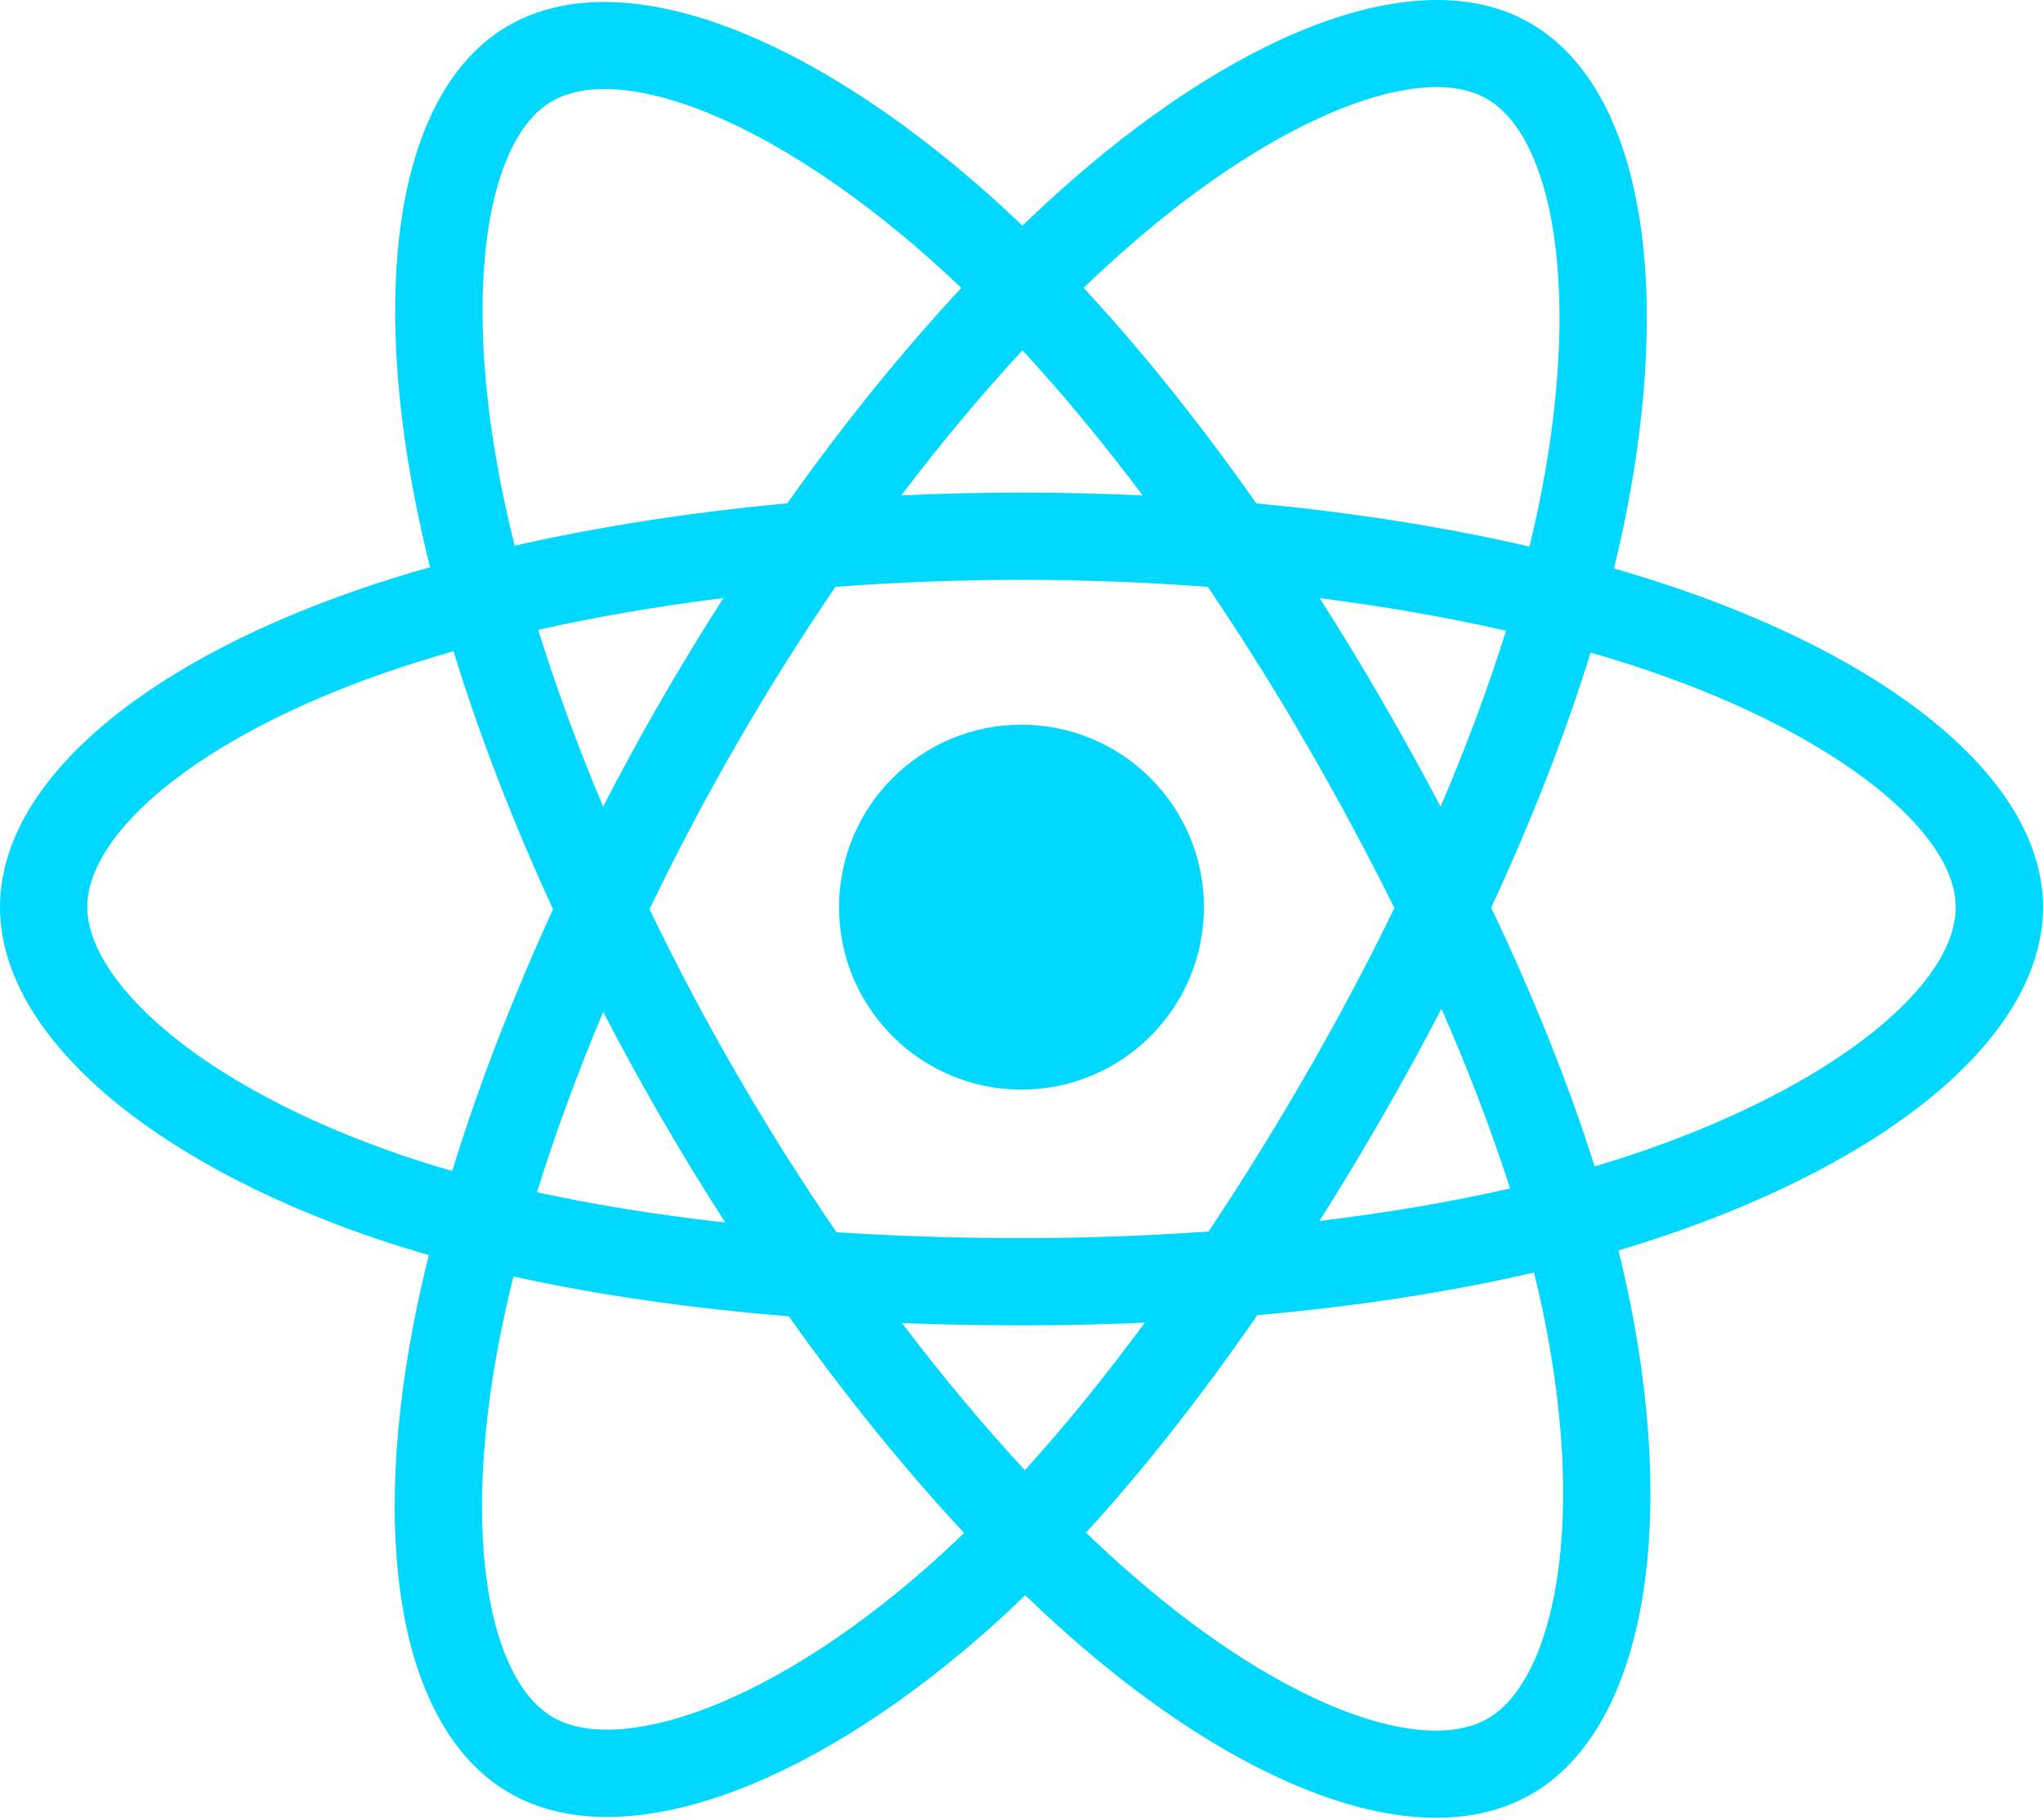
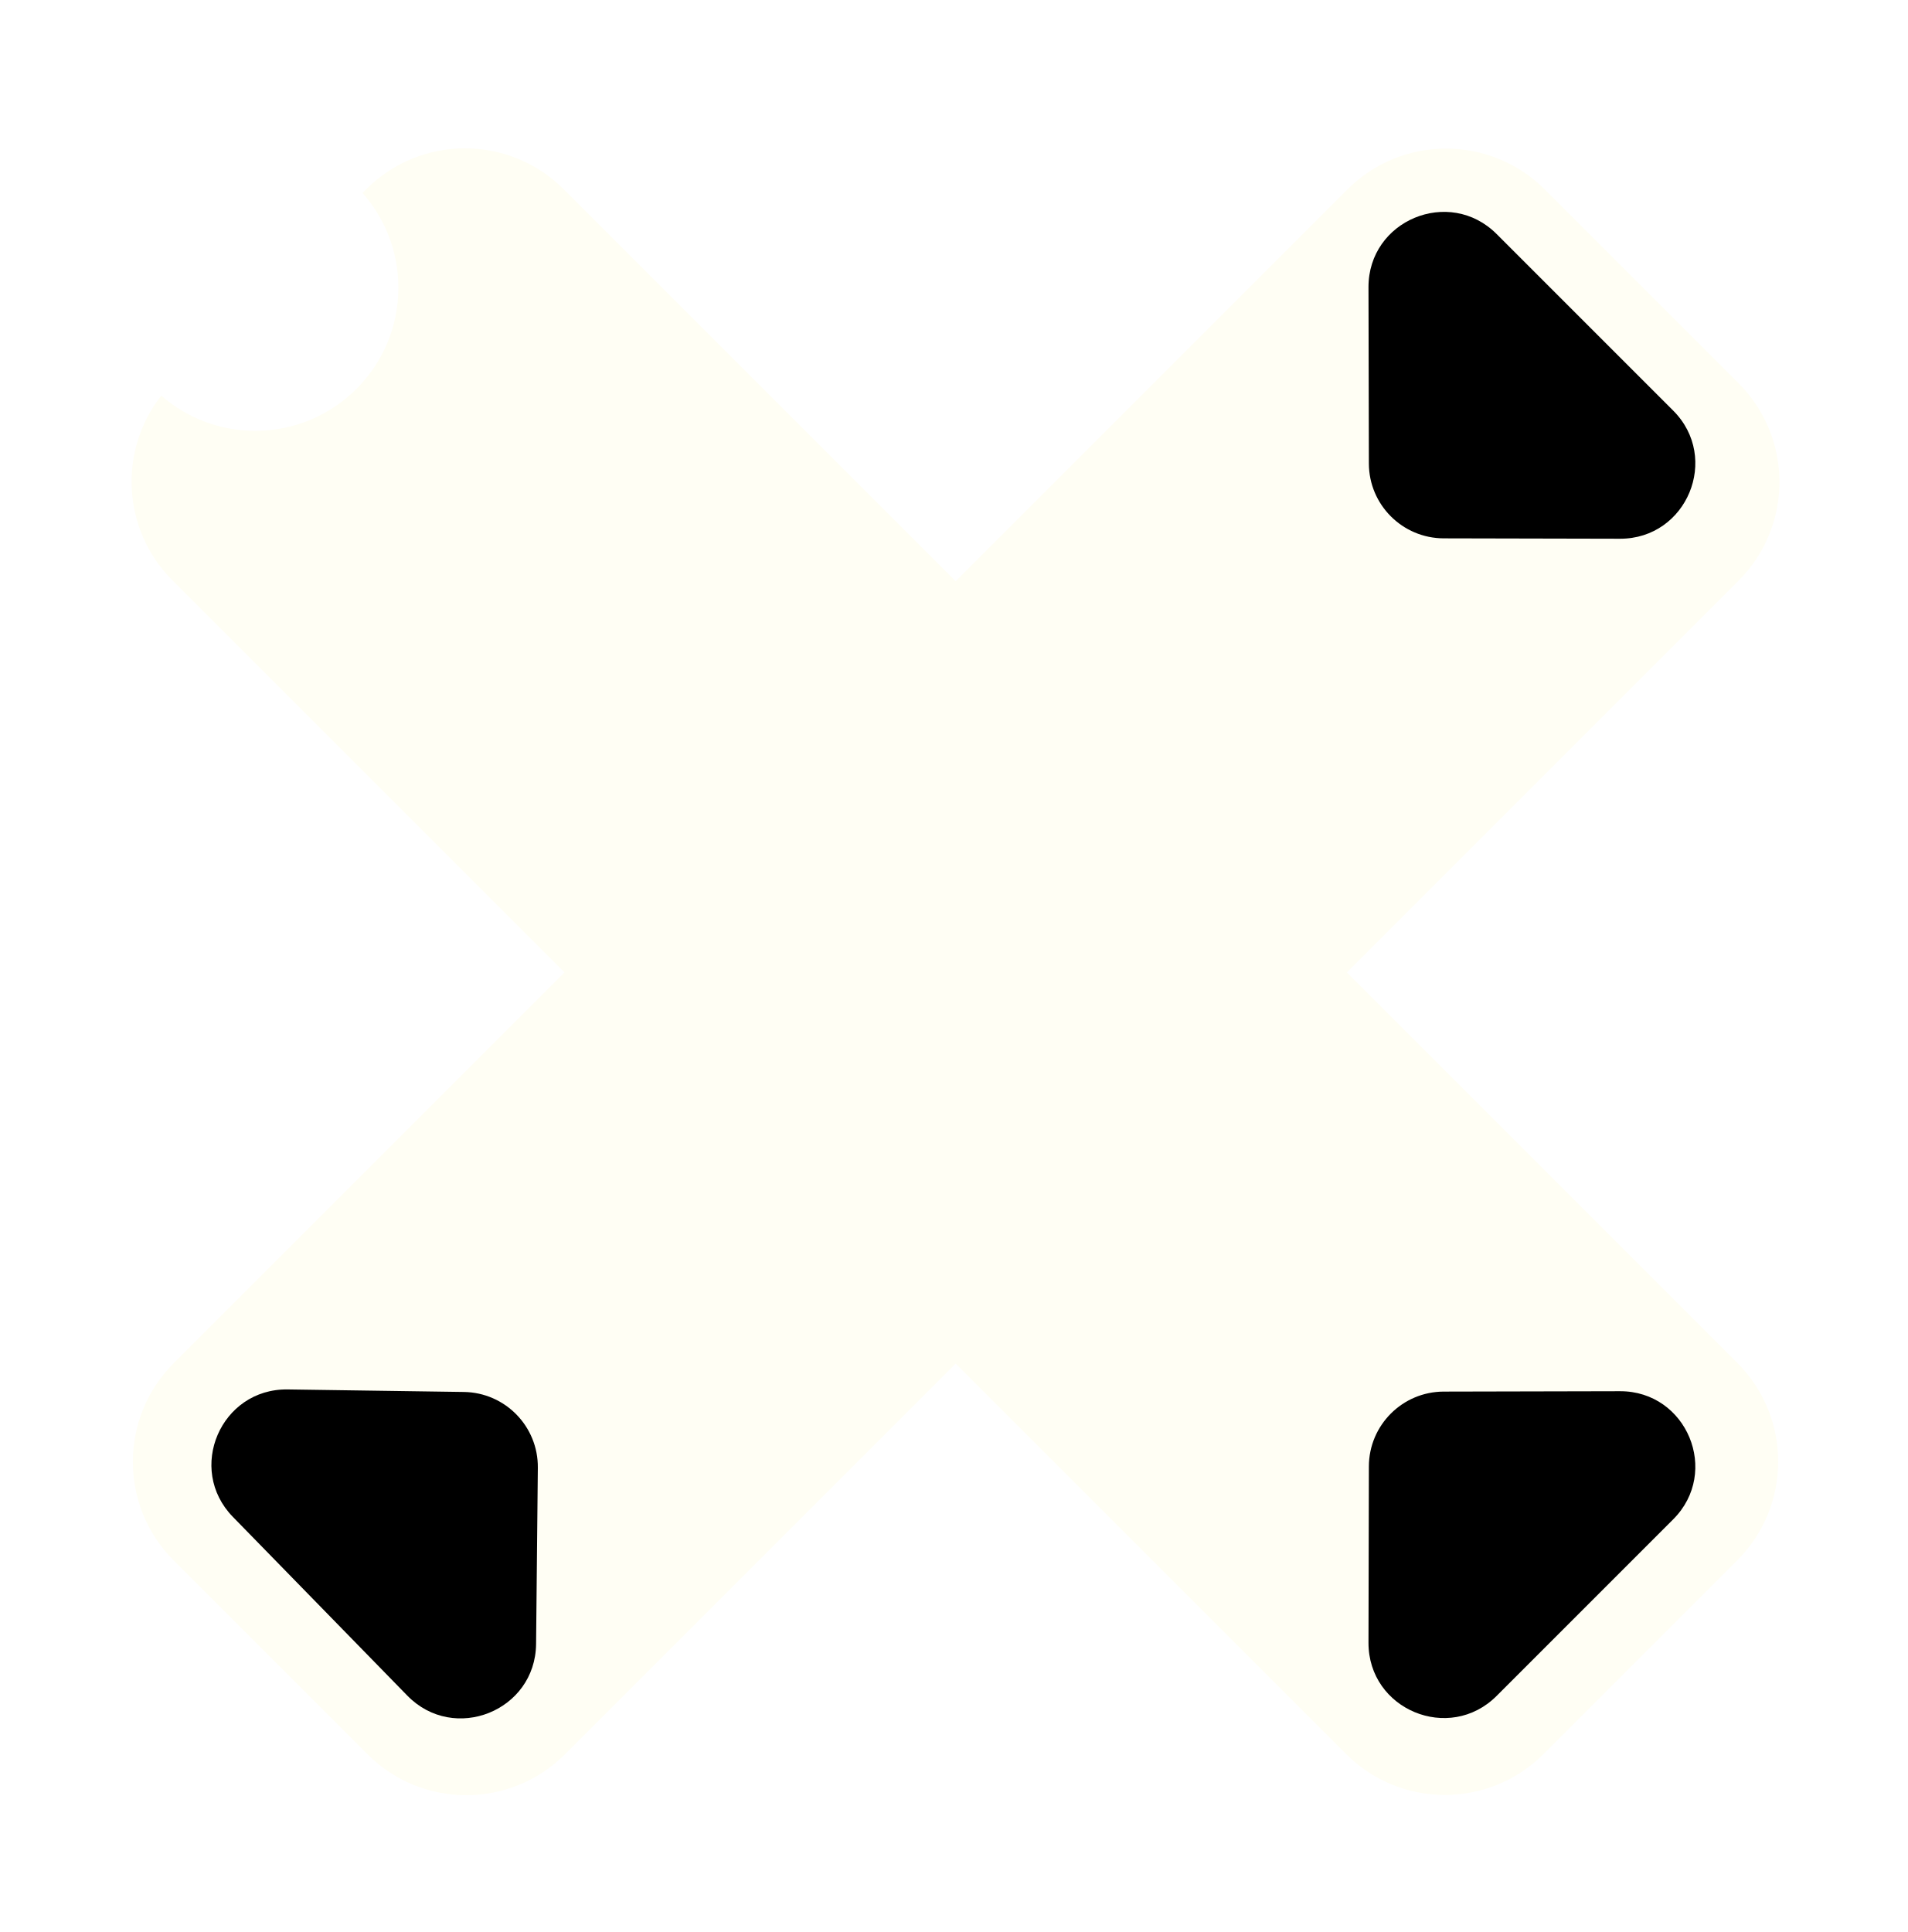
- <svg xmlns="http://www.w3.org/2000/svg" aria-hidden="true" role="img" class="iconify iconify--logos" width="35.93" height="32" preserveAspectRatio="xMidYMid meet" viewBox="0 0 256 228">
-   <path fill="#00D8FF" d="M210.483 73.824a171.49 171.49 0 0 0-8.24-2.597c.465-1.9.893-3.777 1.273-5.621c6.238-30.281 2.16-54.676-11.769-62.708c-13.355-7.7-35.196.329-57.254 19.526a171.23 171.23 0 0 0-6.375 5.848a155.866 155.866 0 0 0-4.241-3.917C100.759 3.829 77.587-4.822 63.673 3.233C50.33 10.957 46.379 33.89 51.995 62.588a170.974 170.974 0 0 0 1.892 8.48c-3.28.932-6.445 1.924-9.474 2.98C17.309 83.498 0 98.307 0 113.668c0 15.865 18.582 31.778 46.812 41.427a145.52 145.52 0 0 0 6.921 2.165a167.467 167.467 0 0 0-2.01 9.138c-5.354 28.2-1.173 50.591 12.134 58.266c13.744 7.926 36.812-.22 59.273-19.855a145.567 145.567 0 0 0 5.342-4.923a168.064 168.064 0 0 0 6.92 6.314c21.758 18.722 43.246 26.282 56.54 18.586c13.731-7.949 18.194-32.003 12.4-61.268a145.016 145.016 0 0 0-1.535-6.842c1.62-.48 3.21-.974 4.76-1.488c29.348-9.723 48.443-25.443 48.443-41.52c0-15.417-17.868-30.326-45.517-39.844Zm-6.365 70.984c-1.4.463-2.836.91-4.3 1.345c-3.24-10.257-7.612-21.163-12.963-32.432c5.106-11 9.31-21.767 12.459-31.957c2.619.758 5.16 1.557 7.61 2.4c23.69 8.156 38.14 20.213 38.14 29.504c0 9.896-15.606 22.743-40.946 31.14Zm-10.514 20.834c2.562 12.94 2.927 24.64 1.23 33.787c-1.524 8.219-4.59 13.698-8.382 15.893c-8.067 4.67-25.32-1.4-43.927-17.412a156.726 156.726 0 0 1-6.437-5.87c7.214-7.889 14.423-17.06 21.459-27.246c12.376-1.098 24.068-2.894 34.671-5.345a134.17 134.17 0 0 1 1.386 6.193ZM87.276 214.515c-7.882 2.783-14.16 2.863-17.955.675c-8.075-4.657-11.432-22.636-6.853-46.752a156.923 156.923 0 0 1 1.869-8.499c10.486 2.32 22.093 3.988 34.498 4.994c7.084 9.967 14.501 19.128 21.976 27.15a134.668 134.668 0 0 1-4.877 4.492c-9.933 8.682-19.886 14.842-28.658 17.94ZM50.35 144.747c-12.483-4.267-22.792-9.812-29.858-15.863c-6.35-5.437-9.555-10.836-9.555-15.216c0-9.322 13.897-21.212 37.076-29.293c2.813-.98 5.757-1.905 8.812-2.773c3.204 10.42 7.406 21.315 12.477 32.332c-5.137 11.18-9.399 22.249-12.634 32.792a134.718 134.718 0 0 1-6.318-1.979Zm12.378-84.26c-4.811-24.587-1.616-43.134 6.425-47.789c8.564-4.958 27.502 2.111 47.463 19.835a144.318 144.318 0 0 1 3.841 3.545c-7.438 7.987-14.787 17.08-21.808 26.988c-12.04 1.116-23.565 2.908-34.161 5.309a160.342 160.342 0 0 1-1.76-7.887Zm110.427 27.268a347.8 347.8 0 0 0-7.785-12.803c8.168 1.033 15.994 2.404 23.343 4.08c-2.206 7.072-4.956 14.465-8.193 22.045a381.151 381.151 0 0 0-7.365-13.322Zm-45.032-43.861c5.044 5.465 10.096 11.566 15.065 18.186a322.04 322.04 0 0 0-30.257-.006c4.974-6.559 10.069-12.652 15.192-18.18ZM82.802 87.83a323.167 323.167 0 0 0-7.227 13.238c-3.184-7.553-5.909-14.98-8.134-22.152c7.304-1.634 15.093-2.97 23.209-3.984a321.524 321.524 0 0 0-7.848 12.897Zm8.081 65.352c-8.385-.936-16.291-2.203-23.593-3.793c2.26-7.3 5.045-14.885 8.298-22.6a321.187 321.187 0 0 0 7.257 13.246c2.594 4.48 5.28 8.868 8.038 13.147Zm37.542 31.03c-5.184-5.592-10.354-11.779-15.403-18.433c4.902.192 9.899.29 14.978.29c5.218 0 10.376-.117 15.453-.343c-4.985 6.774-10.018 12.97-15.028 18.486Zm52.198-57.817c3.422 7.8 6.306 15.345 8.596 22.52c-7.422 1.694-15.436 3.058-23.88 4.071a382.417 382.417 0 0 0 7.859-13.026a347.403 347.403 0 0 0 7.425-13.565Zm-16.898 8.101a358.557 358.557 0 0 1-12.281 19.815a329.4 329.4 0 0 1-23.444.823c-7.967 0-15.716-.248-23.178-.732a310.202 310.202 0 0 1-12.513-19.846h.001a307.41 307.41 0 0 1-10.923-20.627a310.278 310.278 0 0 1 10.89-20.637l-.001.001a307.318 307.318 0 0 1 12.413-19.761c7.613-.576 15.42-.876 23.31-.876H128c7.926 0 15.743.303 23.354.883a329.357 329.357 0 0 1 12.335 19.695a358.489 358.489 0 0 1 11.036 20.54a329.472 329.472 0 0 1-11 20.722Zm22.56-122.124c8.572 4.944 11.906 24.881 6.52 51.026c-.344 1.668-.73 3.367-1.15 5.09c-10.622-2.452-22.155-4.275-34.23-5.408c-7.034-10.017-14.323-19.124-21.64-27.008a160.789 160.789 0 0 1 5.888-5.4c18.9-16.447 36.564-22.941 44.612-18.3ZM128 90.808c12.625 0 22.86 10.235 22.86 22.86s-10.235 22.86-22.86 22.86s-22.86-10.235-22.86-22.86s10.235-22.86 22.86-22.86Z" />
+ <svg xmlns="http://www.w3.org/2000/svg" width="1093" height="1107" viewBox="0 0 1093 1107" fill="none">
+   <rect x="828.596" y="52" width="317" height="1111" rx="80" transform="rotate(45 828.596 51.9999)" fill="#FFFEF4" />
+   <path fill-rule="evenodd" clip-rule="evenodd" d="M146.266 246.863C191.553 246.863 228.266 210.15 228.266 164.863C228.266 144.039 220.504 125.029 207.715 110.566L209.85 108.431C241.092 77.189 291.745 77.189 322.987 108.431L995.446 780.89C1026.69 812.132 1026.69 862.785 995.446 894.027L884.43 1005.04C853.188 1036.28 802.535 1036.28 771.293 1005.04L98.834 332.584C69.907 303.657 67.764 258.088 92.405 226.695C106.812 239.256 125.651 246.863 146.266 246.863Z" fill="#FFFEF4" />
+   <path d="M827.262 308.463C803.587 308.411 784.408 289.232 784.356 265.557L784.136 164.581C784.052 126.227 830.421 106.961 857.541 134.081L958.738 235.278C985.859 262.399 966.593 308.767 928.239 308.683L827.262 308.463Z" fill="black" />
+   <path d="M784.356 840.262C784.408 816.587 803.587 797.408 827.262 797.356L928.239 797.136C966.593 797.052 985.858 843.421 958.738 870.541L857.541 971.738C830.421 998.859 784.052 979.593 784.136 941.239L784.356 840.262Z" fill="black" />
+   <path d="M265.8 797.57C289.472 797.91 308.417 817.321 308.181 840.995L307.172 941.967C306.789 980.319 260.19 999.019 233.401 971.571L133.443 869.15C106.655 841.702 126.483 795.571 164.834 796.121L265.8 797.57Z" fill="black" />
</svg>
